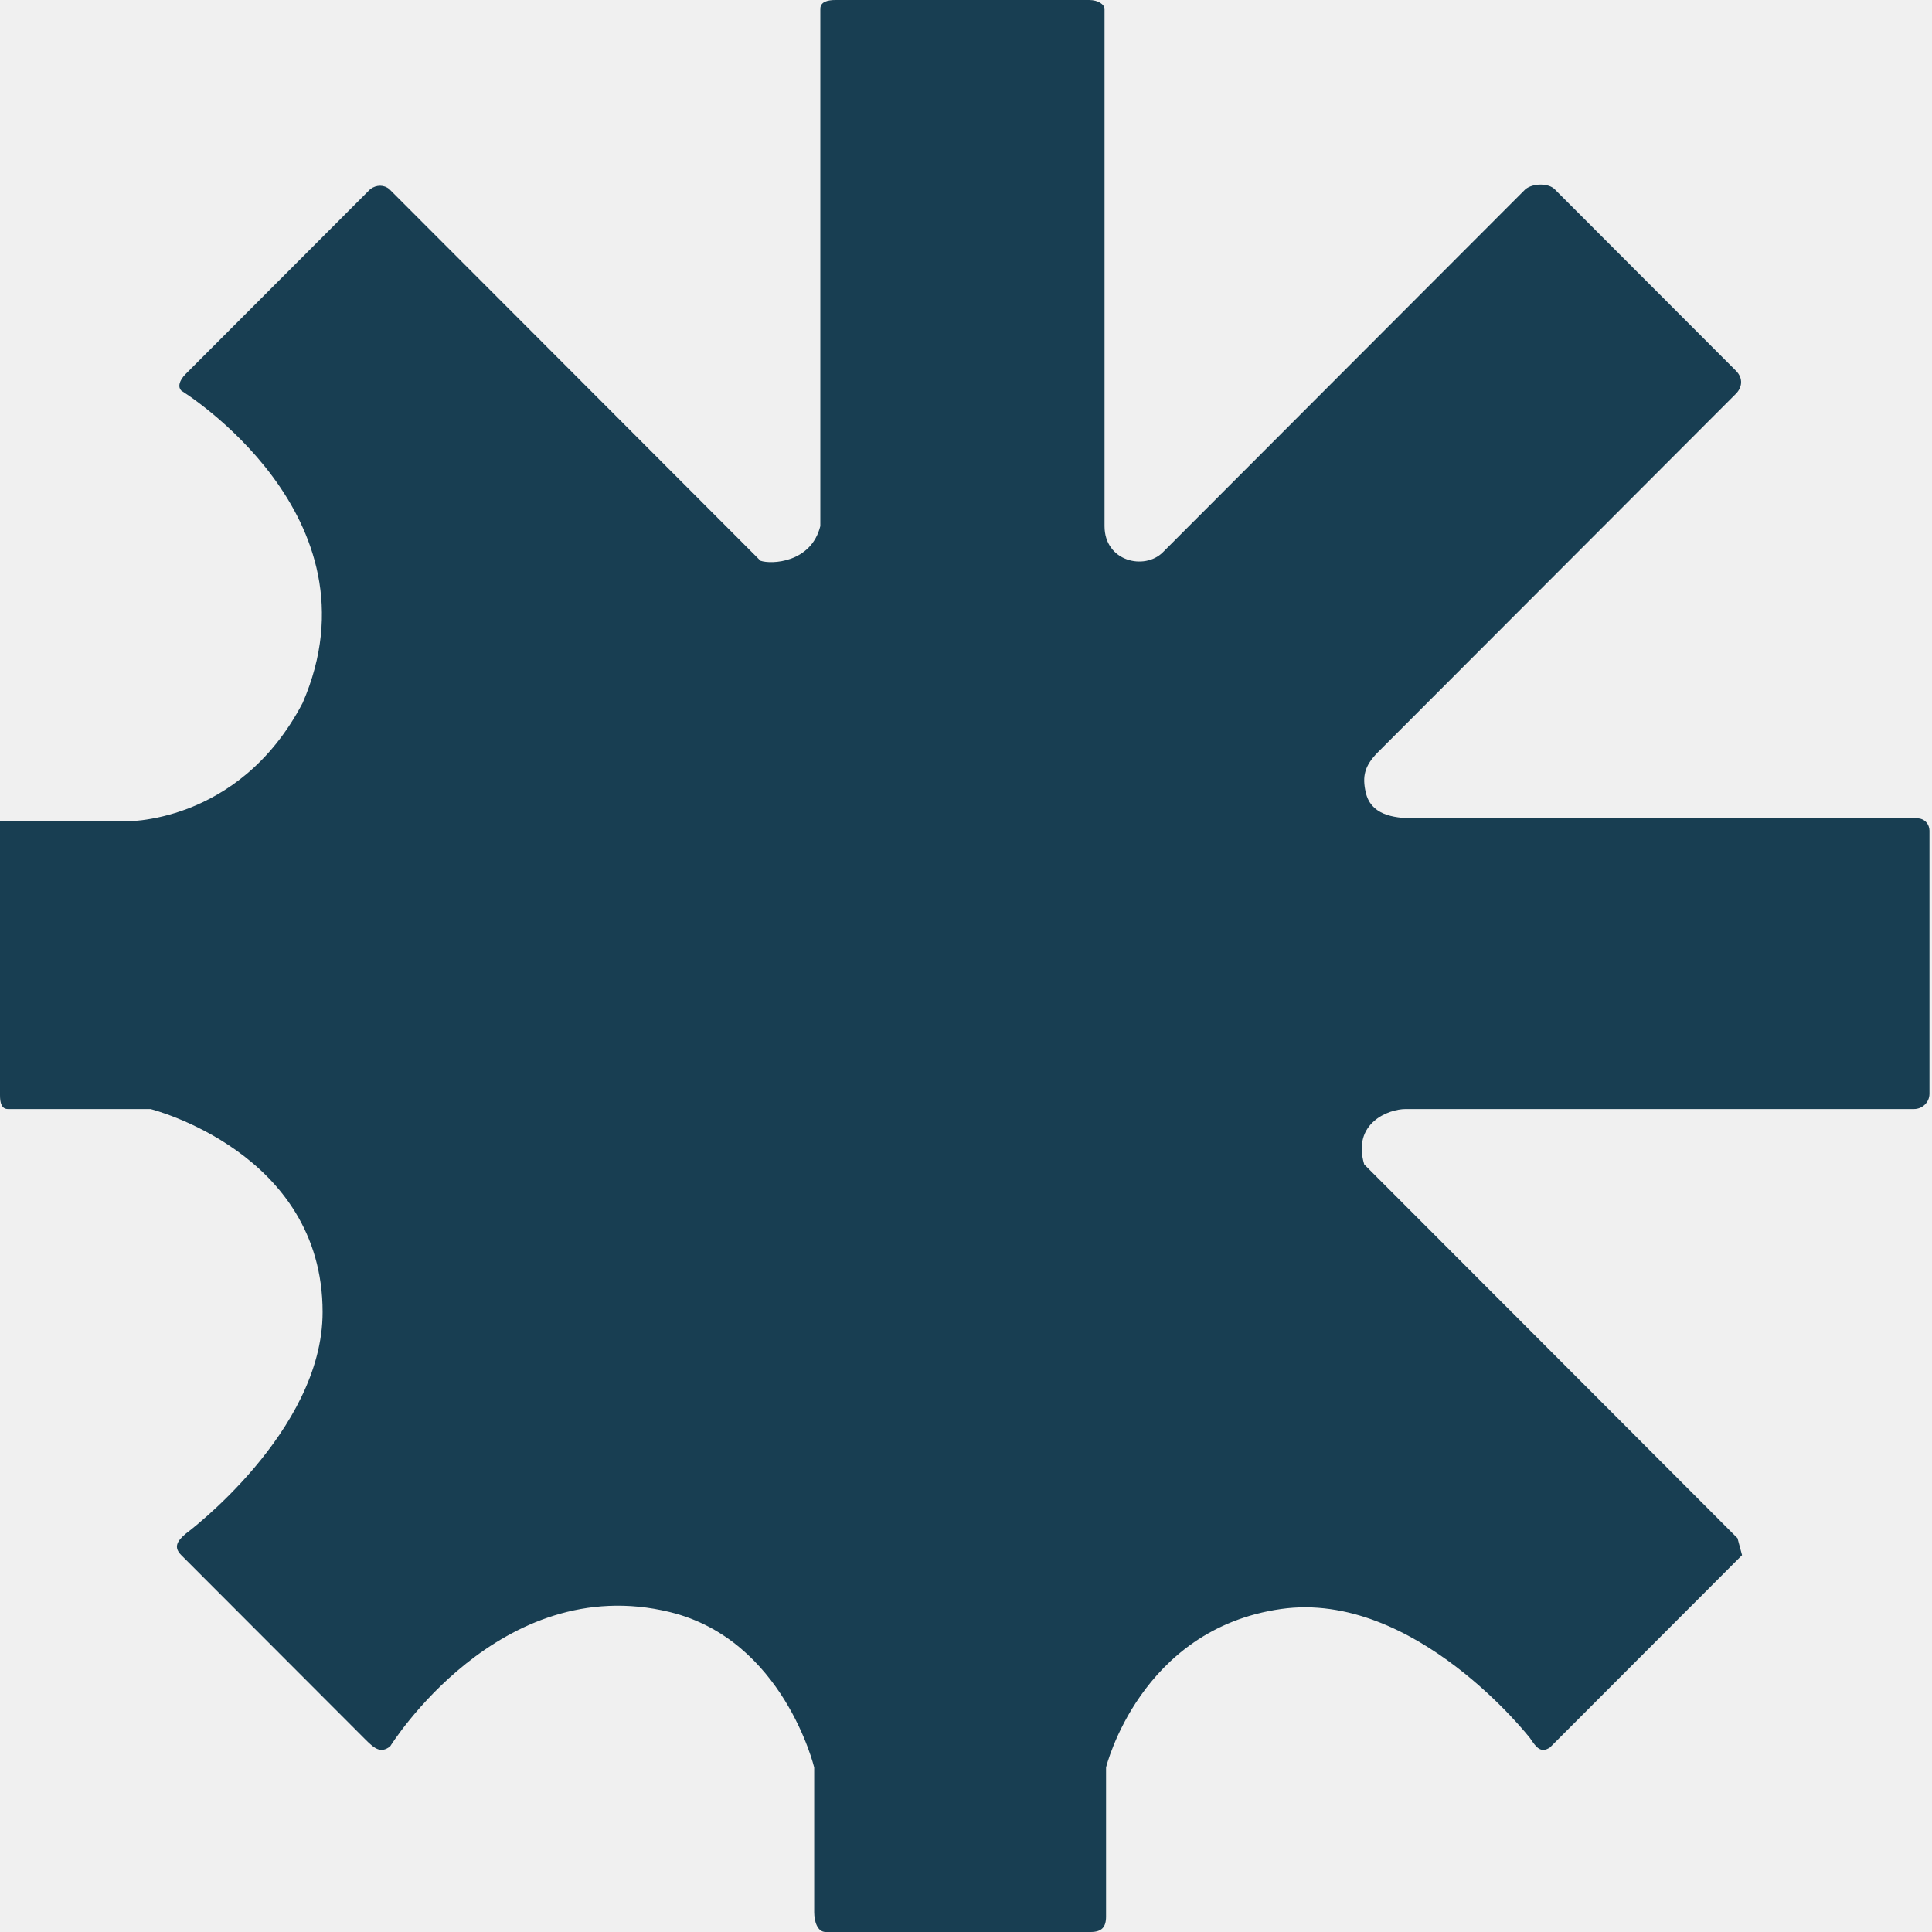
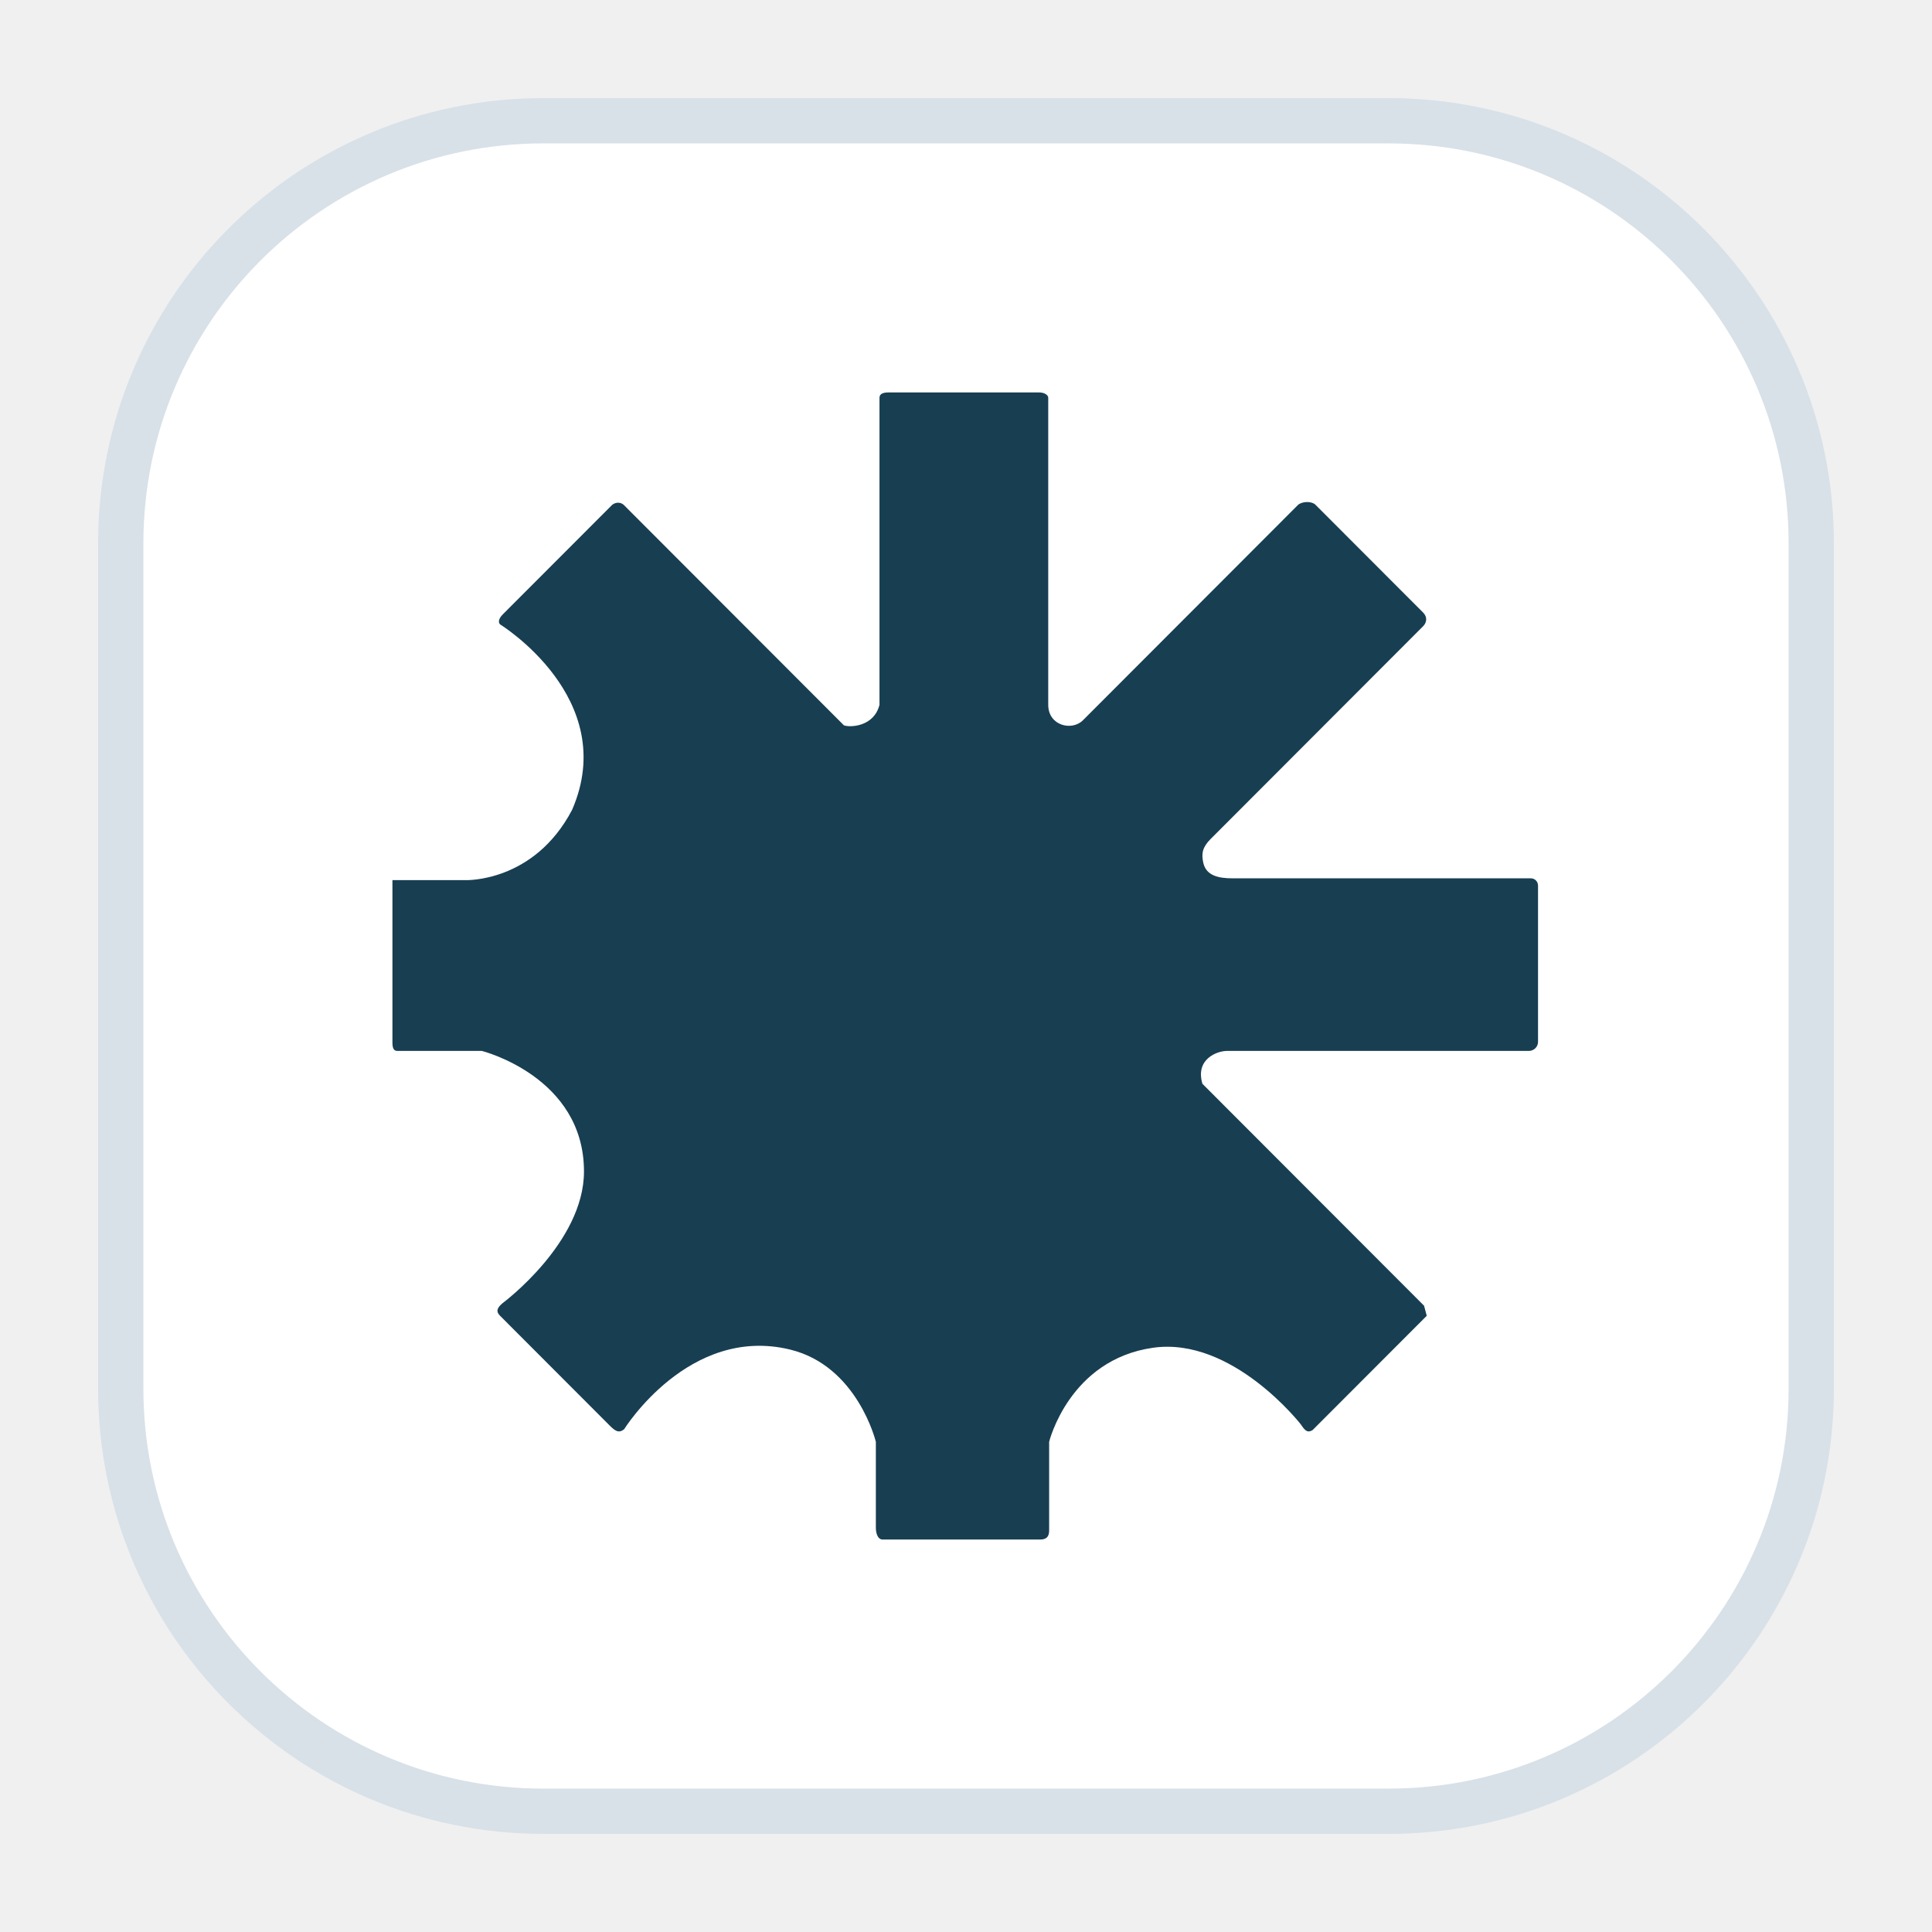
- <svg xmlns="http://www.w3.org/2000/svg" width="158" height="158" viewBox="0 0 158 158" fill="none">
-   <path d="M67.087 0.726C67.087 0.126 67.715 0 68.343 0H89.073C89.826 0 90.329 0.377 90.329 0.726V43.022C90.329 45.916 93.595 46.67 95.103 45.161L124.752 15.473C125.38 14.97 126.636 14.97 127.139 15.473L141.963 30.317C142.591 30.946 142.466 31.701 141.963 32.204L112.691 61.514C111.567 62.647 111.404 63.511 111.686 64.785C112.085 66.586 113.822 66.924 115.706 66.924H156.788C157.416 66.924 157.793 67.427 157.793 67.93V89.441C157.793 90.196 157.165 90.699 156.536 90.699H114.953C113.571 90.699 110.555 91.831 111.567 95.228L142.095 125.796L142.466 127.18L126.762 142.904C126.008 143.408 125.631 142.904 125.129 142.15C125.129 142.15 115.706 130.036 104.776 131.583C93.218 133.218 90.454 144.54 90.454 144.54V156.742C90.454 157.623 90.078 158 89.198 158H67.528C66.836 158 66.585 157.119 66.585 156.365V144.54C66.585 144.54 64.072 134.099 54.775 131.834C40.83 128.438 31.91 142.815 31.91 142.815C31.157 143.408 30.654 143.03 29.9 142.275L14.825 127.18C14.196 126.551 14.448 126.048 15.201 125.419C15.201 125.419 26.383 117.116 26.383 107.304C26.383 94.221 12.312 90.699 12.312 90.699H0.653C0.126 90.699 0 90.196 0 89.567V67.175H10.05C10.05 67.175 19.473 67.553 24.749 57.489C31.408 42.142 14.831 31.952 14.831 31.952C14.573 31.701 14.573 31.198 15.201 30.569L30.277 15.473C30.78 15.095 31.408 15.095 31.845 15.473L62.188 45.855C63.067 46.167 66.333 46.041 67.087 43.022V0.726Z" fill="#183E52" />
+ <svg xmlns="http://www.w3.org/2000/svg" width="64" height="64" viewBox="0 0 64 64" fill="none">
+   <rect x="4" y="4" width="56" height="56" rx="14" fill="#FFFFFF" stroke="#D8E1E8" stroke-width="1.5" />
+   <g transform="translate(13 13) scale(0.2405)">
+     <path d="M67.087 0.726C67.087 0.126 67.715 0 68.343 0H89.073C89.826 0 90.329 0.377 90.329 0.726V43.022C90.329 45.916 93.595 46.67 95.103 45.161L124.752 15.473C125.38 14.97 126.636 14.97 127.139 15.473L141.963 30.317C142.591 30.946 142.466 31.701 141.963 32.204L112.691 61.514C111.567 62.647 111.404 63.511 111.686 64.785C112.085 66.586 113.822 66.924 115.706 66.924H156.788C157.416 66.924 157.793 67.427 157.793 67.93V89.441C157.793 90.196 157.165 90.699 156.536 90.699H114.953C113.571 90.699 110.555 91.831 111.567 95.228L142.095 125.796L142.466 127.18L126.762 142.904C126.008 143.408 125.631 142.904 125.129 142.15C125.129 142.15 115.706 130.036 104.776 131.583C93.218 133.218 90.454 144.54 90.454 144.54V156.742C90.454 157.623 90.078 158 89.198 158H67.528C66.836 158 66.585 157.119 66.585 156.365V144.54C66.585 144.54 64.072 134.099 54.775 131.834C40.83 128.438 31.91 142.815 31.91 142.815C31.157 143.408 30.654 143.03 29.9 142.275L14.825 127.18C14.196 126.551 14.448 126.048 15.201 125.419C15.201 125.419 26.383 117.116 26.383 107.304C26.383 94.221 12.312 90.699 12.312 90.699H0.653C0.126 90.699 0 90.196 0 89.567V67.175H10.05C10.05 67.175 19.473 67.553 24.749 57.489C31.408 42.142 14.831 31.952 14.831 31.952C14.573 31.701 14.573 31.198 15.201 30.569L30.277 15.473C30.78 15.095 31.408 15.095 31.845 15.473L62.188 45.855C63.067 46.167 66.333 46.041 67.087 43.022V0.726Z" fill="#183E52" />
+   </g>
</svg>
